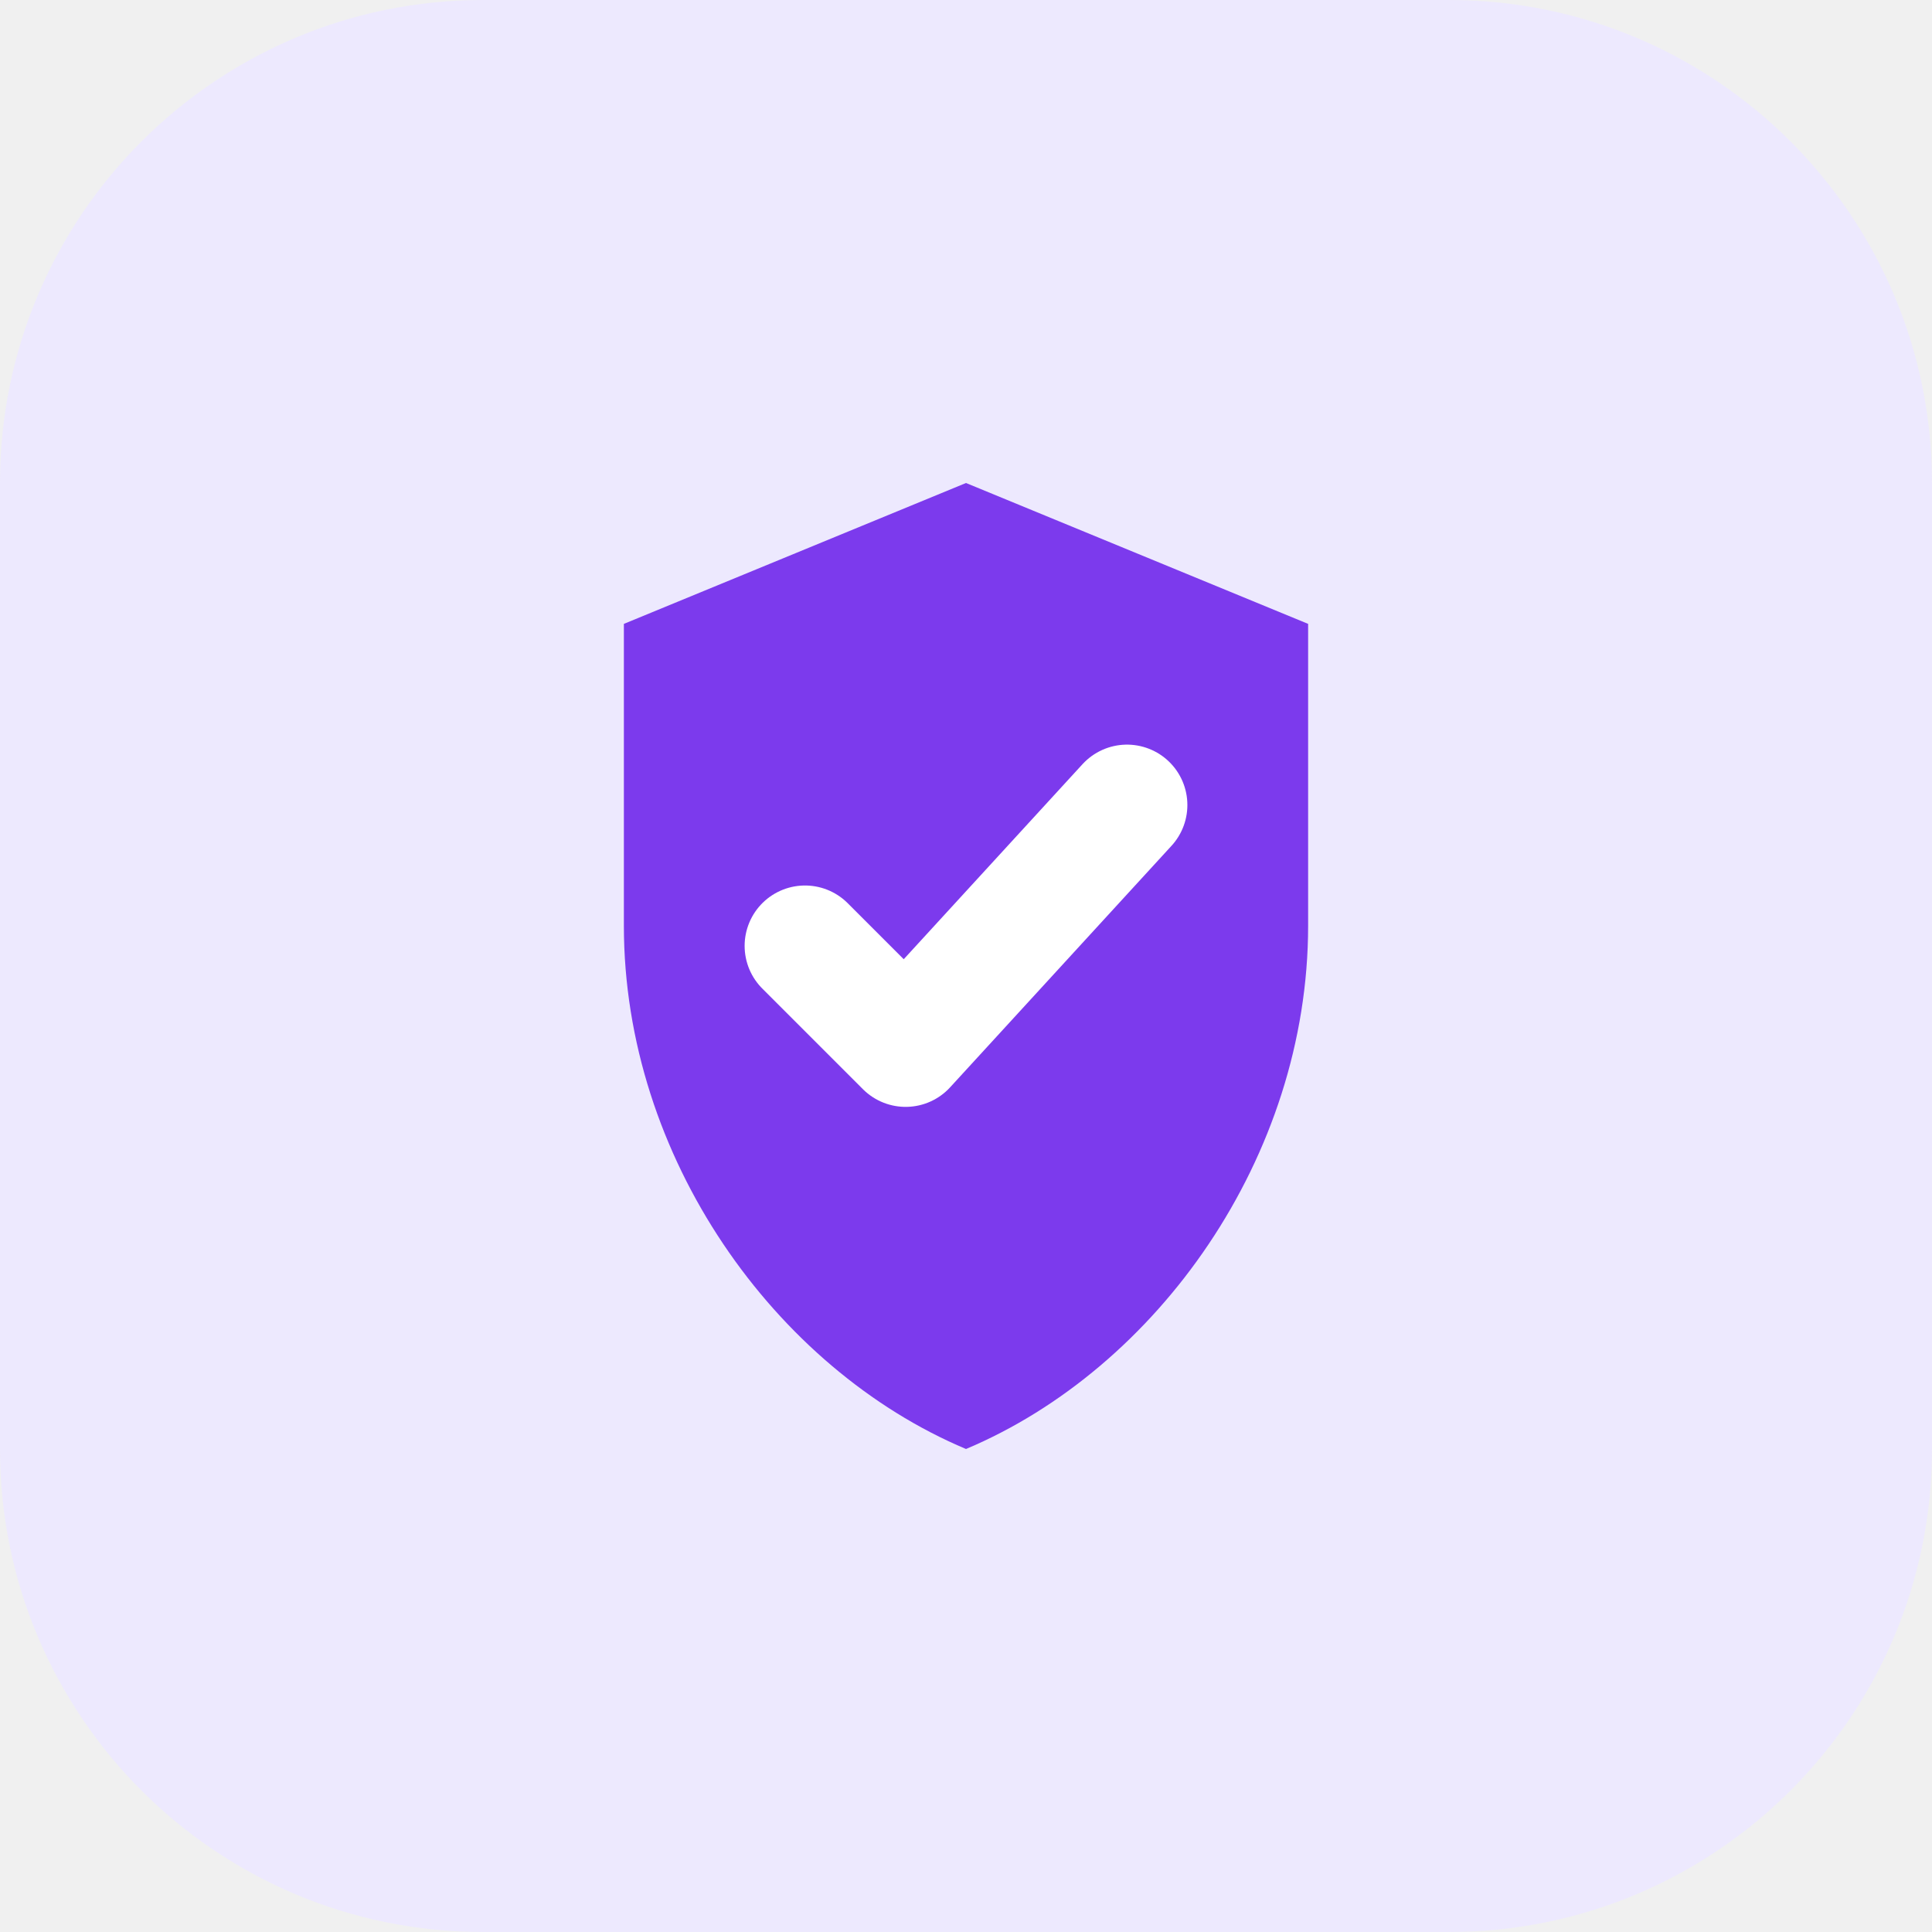
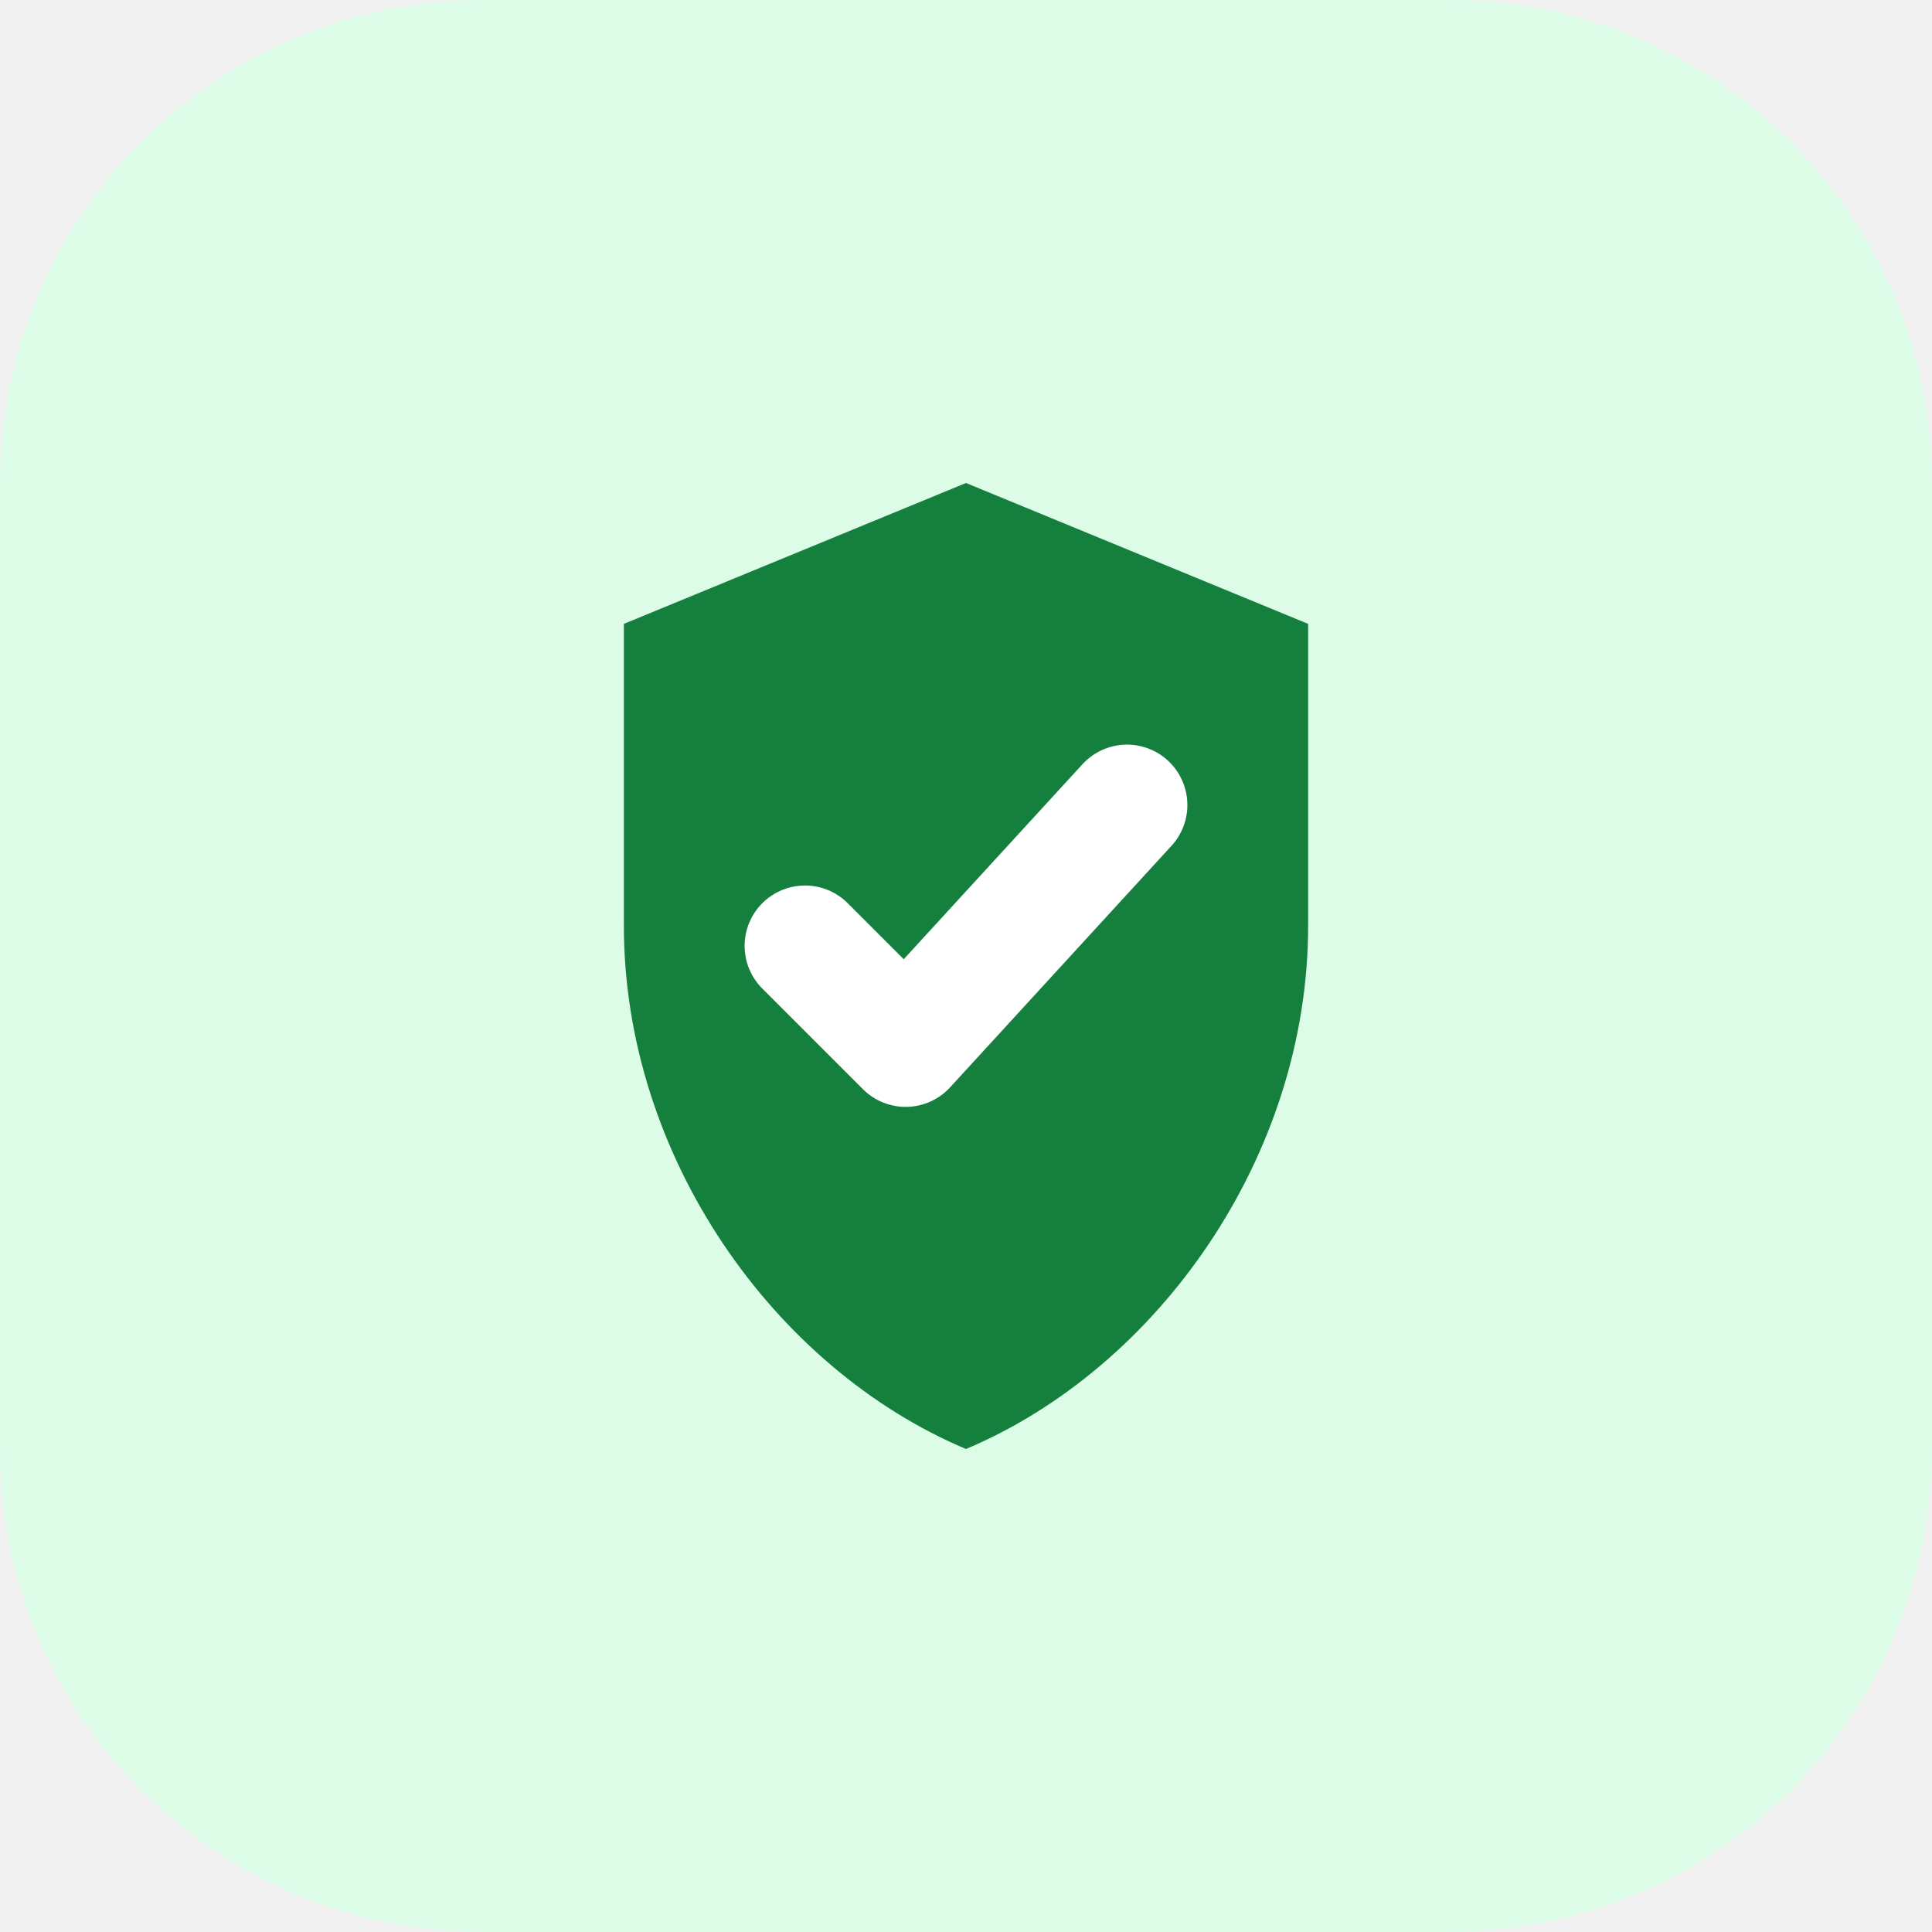
<svg xmlns="http://www.w3.org/2000/svg" width="96" height="96" viewBox="0 0 96 96" fill="none">
-   <rect width="96" height="96" rx="24" fill="#EDE9FE" />
-   <path d="M48 24L65 31V46C65 57.5 57.5 68 48 72C38.5 68 31 57.5 31 46V31L48 24Z" fill="#7C3AED" />
+   <rect width="96" height="96" rx="24" fill="#DCFCE7" />
+   <path d="M48 24L65 31V46C65 57.5 57.5 68 48 72C38.5 68 31 57.5 31 46V31L48 24Z" fill="#15803D" />
  <path d="M40 47L45 52L56 40" stroke="white" stroke-width="6" stroke-linecap="round" stroke-linejoin="round" />
</svg>
